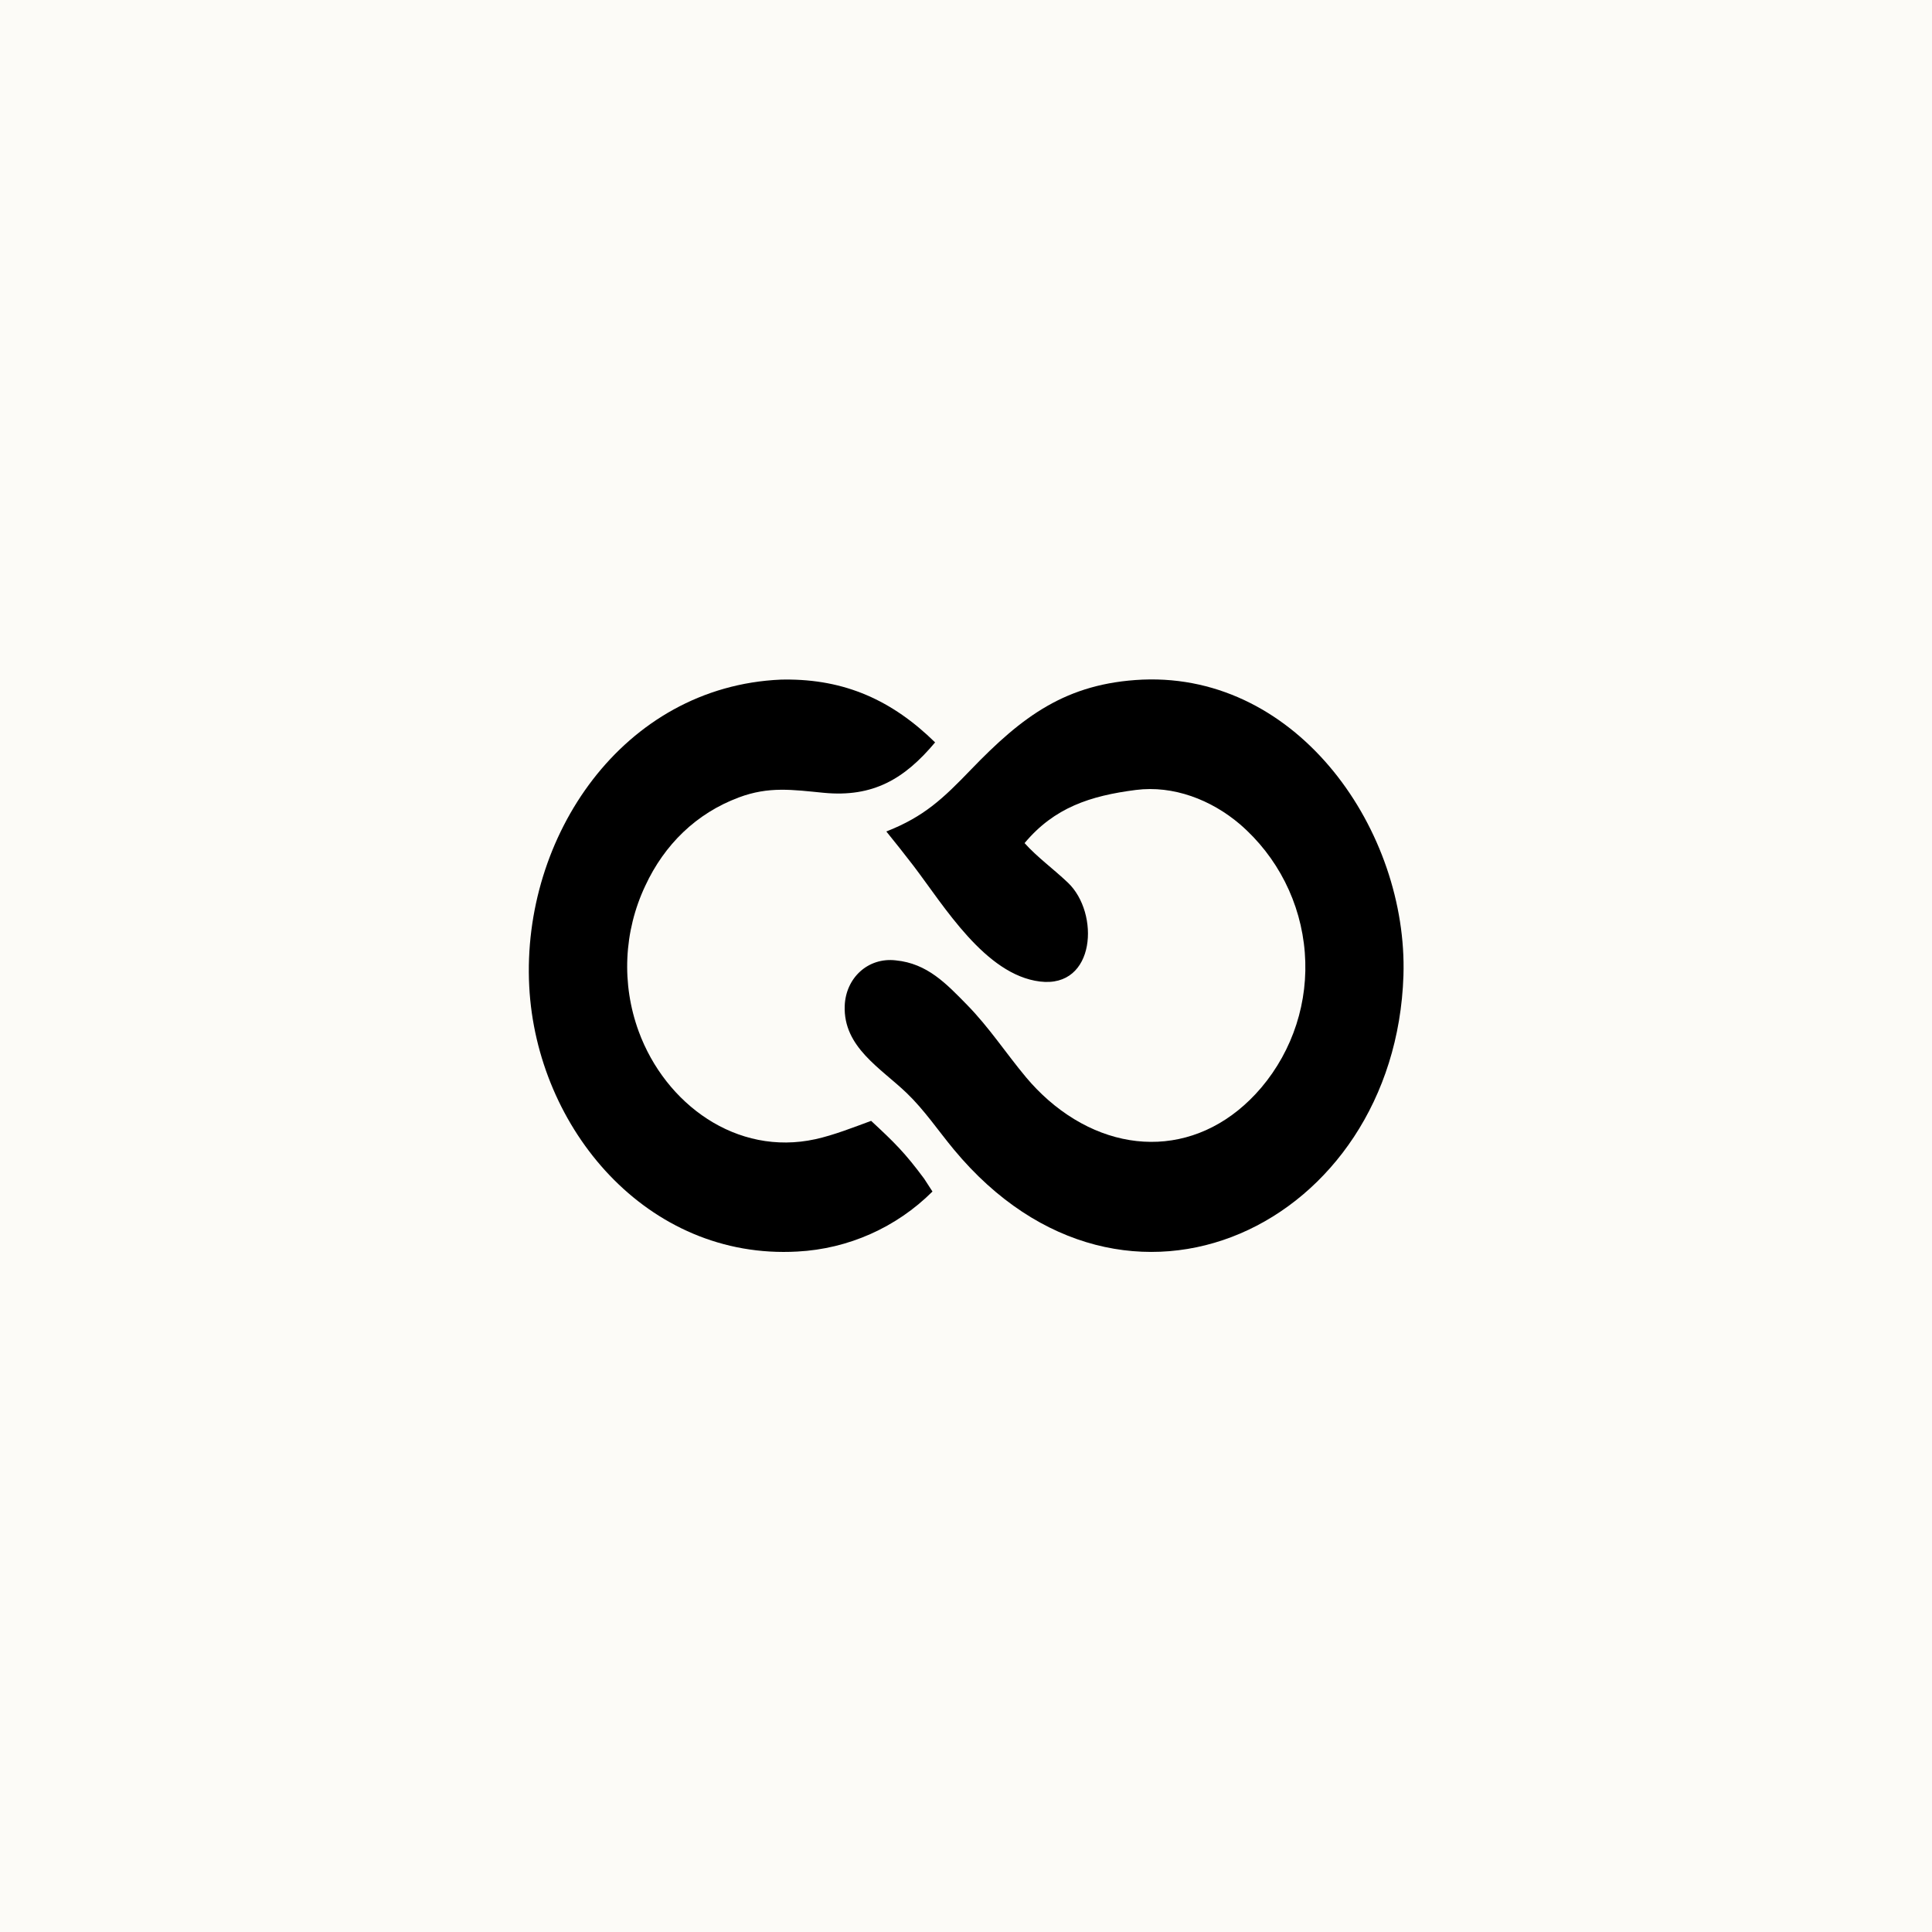
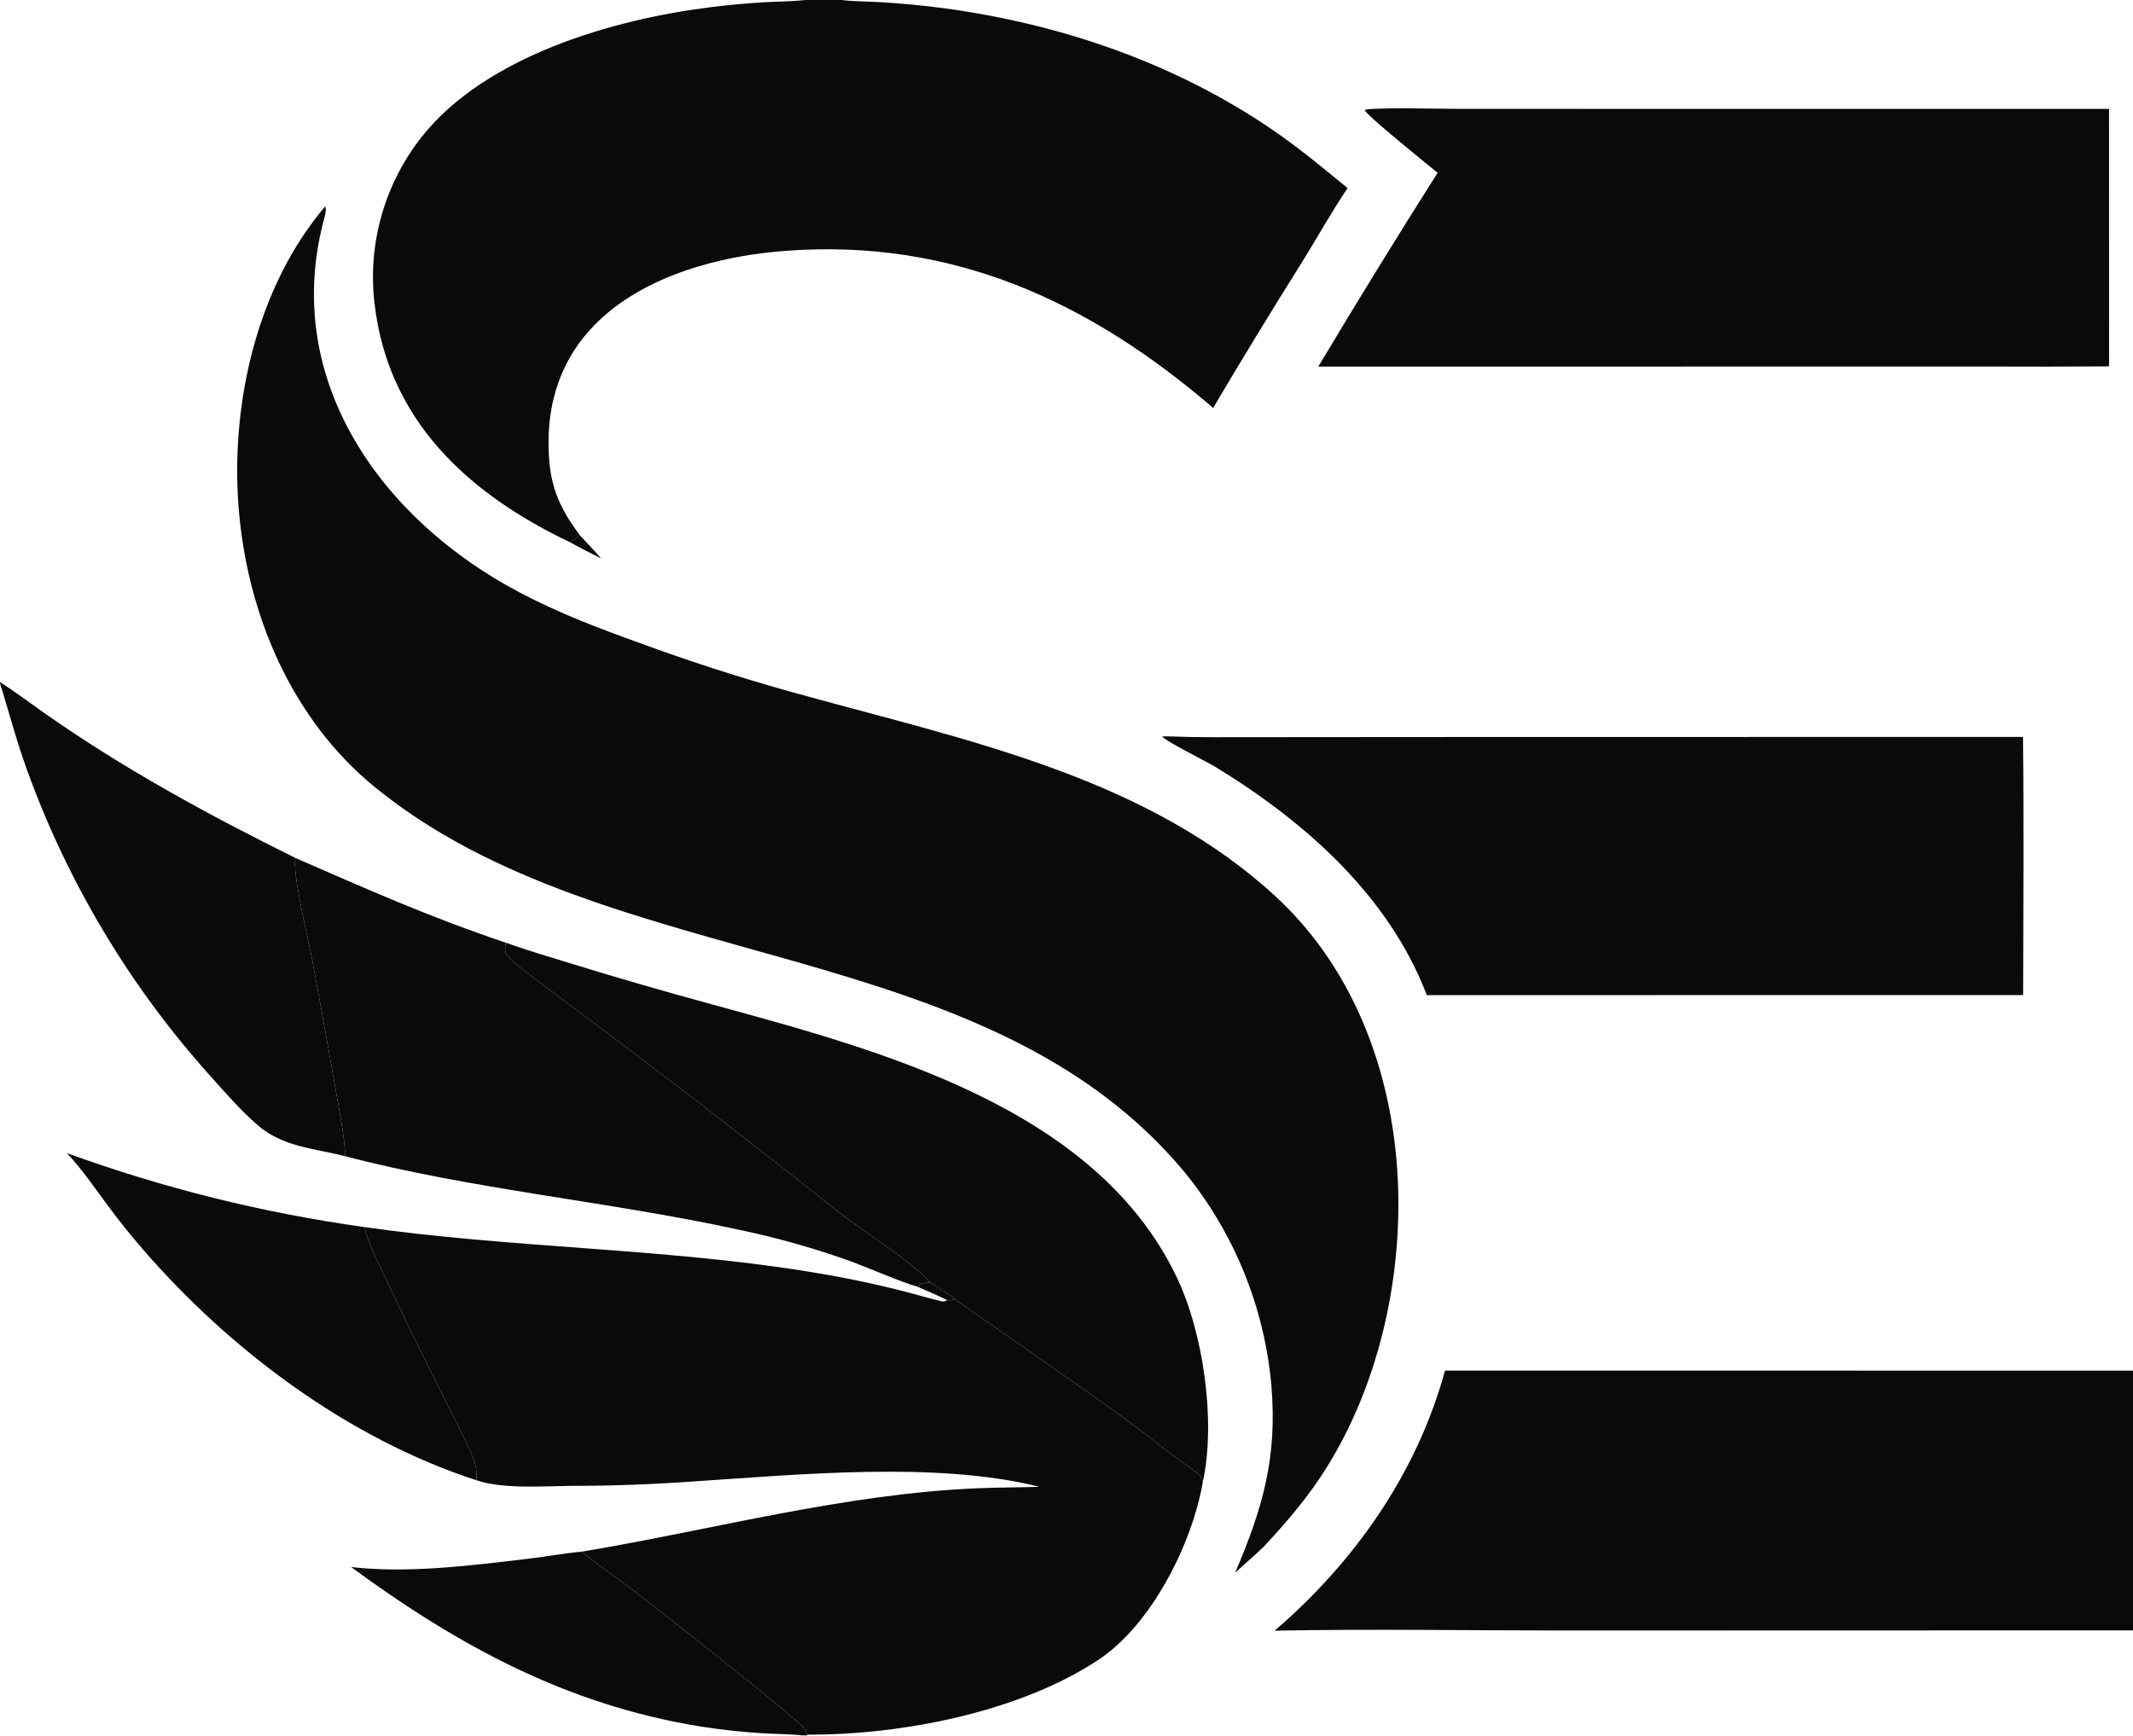
- <svg xmlns="http://www.w3.org/2000/svg" width="2048" height="2048" viewBox="0 0 2048 2048">
-   <path fill="#FCFBF7" d="M0 0L2048 0L2048 2048L0 2048L0 0Z" />
-   <path d="M1211.16 720.423C1377.59 713.593 1492.47 882.177 1487.71 1034.05C1479.18 1297.92 1193.34 1438.29 1011.08 1218.48C994.605 1198.62 980.021 1176.82 961.24 1158.77C933.521 1132.13 893.774 1109.97 895.437 1066.16C896.558 1036.63 920.155 1014.58 949.646 1018.04C983.018 1021.34 1003.04 1042.65 1025.24 1065.32C1048.57 1089.13 1066.41 1116.55 1087.68 1142.02C1094.89 1150.62 1102.74 1158.66 1111.17 1166.08C1182.23 1228.19 1274.66 1226.18 1336.96 1153C1370.62 1113.2 1387.21 1061.72 1383.14 1009.76C1379.06 957.038 1354.28 908.077 1314.21 873.581C1283.97 847.861 1243.84 832.279 1204.03 837.385C1155.75 843.577 1117.63 856.021 1086.09 893.722C1099.31 908.499 1116.6 921.016 1132 935.625C1165.9 967.777 1161.63 1047.74 1102.34 1040.45C1044.38 1033.32 1000.89 960.51 968.211 917.642C959.159 905.769 949.276 893.441 939.559 881.406C979.764 865.6 999.741 846.455 1029.27 815.795C1083.46 759.538 1129.98 724.128 1211.16 720.423Z" />
-   <path d="M827.701 720.43C829.011 720.398 830.321 720.376 831.632 720.363C895.844 719.76 945.928 742.559 991.254 786.97C958.929 825.541 925.672 845.499 873 840.383C840.122 837.189 815.116 833.372 783.183 845.312C737.95 862.224 704.268 895.392 684.047 938.907C661.122 987.387 658.606 1043.04 677.061 1093.39C705.293 1170.28 780.753 1225.94 864.411 1207.58C883.626 1203.36 904.815 1195.01 923.435 1188.16C948.307 1211.23 959.256 1221.97 979.669 1249.51L988.45 1263.07C950.217 1301.19 899.252 1323.85 845.338 1326.69C685.929 1335.71 568.749 1196.15 561.004 1045.54C552.861 887.214 660.016 727.744 827.701 720.43Z" />
+ <svg xmlns="http://www.w3.org/2000/svg" version="1.1" style="display: block;" viewBox="0 0 2158 1756" width="2158" height="1756" preserveAspectRatio="xMidYMid meet">
+   <path transform="translate(0,0)" fill="#0A0A0A" d="M 368.872 1241.66 C 516.292 1262.79 669.403 1262.9 815.187 1286.29 C 845.621 1291.02 875.836 1297.07 905.746 1304.43 C 921.251 1308.24 937.036 1312.97 952.554 1316.79 C 954.774 1317.34 956.39 1316.66 958.266 1315.51 C 960.406 1316.33 963.881 1315.17 966.335 1314.61 C 987.17 1330.2 1008.76 1344.12 1029.89 1359.16 C 1077 1392.68 1125.34 1424.71 1170.77 1460.48 C 1184.71 1471.45 1200.11 1482.04 1214.18 1492.92 C 1215.72 1494.11 1216.5 1497.59 1216.95 1499.56 C 1206.15 1562.01 1165.13 1643.76 1111.6 1679.32 C 1031.35 1732.65 911.084 1755.74 816.802 1755.23 C 815.757 1752.64 814.283 1749.02 812.224 1747.15 C 795.534 1731.98 776.636 1717.06 759.1 1702.83 C 720.532 1671.63 681.624 1640.84 642.384 1610.48 C 625.434 1597.43 604.599 1583.42 588.717 1570.08 C 722.257 1547.7 854.447 1511.41 990.406 1505.87 C 1010.84 1505.04 1031.2 1505.14 1051.62 1504.46 C 948.435 1478.48 808.66 1492.01 702.19 1498.99 C 660.982 1501.98 619.679 1503.49 578.363 1503.51 C 549.37 1503.79 508.676 1506.93 481.899 1497.8 C 482.493 1488.64 481.592 1482.31 477.979 1473.75 C 469.171 1452.86 457.717 1431.54 447.562 1411.16 C 427.986 1372.25 408.881 1333.1 390.251 1293.73 C 383.589 1279.58 371.318 1255.94 368.872 1241.66 z" />
+   <path transform="translate(0,0)" fill="#0A0A0A" d="M 298.956 868.177 C 371.933 900.107 435.747 928.351 511.5 953.829 C 511.163 957.983 510.197 963.925 513.158 966.957 C 524.096 978.157 538.647 988.584 551.044 997.859 L 604.145 1037.57 C 686.159 1099.02 767.303 1161.94 847.524 1225.72 C 874.406 1247.09 919.388 1273.92 941.441 1297.77 C 935.198 1298.1 932.88 1298.16 927.637 1301.77 C 915.089 1298.69 875.459 1281.65 860.977 1276.35 C 823.763 1263.02 785.67 1252.28 746.97 1244.22 C 616.671 1215.8 476.658 1203.4 349.122 1169.93 C 349.528 1156.12 342.835 1120.97 340.255 1106.3 C 332.32 1060.95 324.142 1015.64 315.72 970.374 C 312.154 952.095 295.153 881.546 298.956 868.177 z" />
+   <path transform="translate(0,0)" fill="#0A0A0A" d="M 0 690.158 C 14.784 699.605 29.146 710.452 43.515 720.575 C 124.229 777.439 210.582 824.458 298.956 868.177 C 295.153 881.546 312.154 952.095 315.72 970.374 C 324.142 1015.64 332.32 1060.95 340.255 1106.3 C 342.835 1120.97 349.528 1156.12 349.122 1169.93 C 317.976 1161.91 286.073 1160.8 260.162 1138.08 C 242.751 1122.81 227.963 1105.68 212.531 1088.47 C 131.722 998.495 68.977 893.813 27.716 780.131 C 16.242 748.527 9.657 722.344 0 691.343 L 0 690.158 z" />
+   <path transform="translate(0,0)" fill="#0A0A0A" d="M 67.699 1166.8 C 165.175 1202.29 266.126 1227.38 368.872 1241.66 C 371.318 1255.94 383.589 1279.58 390.251 1293.73 C 408.881 1333.1 427.986 1372.25 447.562 1411.16 C 457.717 1431.54 469.171 1452.86 477.979 1473.75 C 481.592 1482.31 482.493 1488.64 481.899 1497.8 C 352.151 1455.65 232.117 1365.7 143.58 1263.03 C 131.324 1248.85 119.627 1234.2 108.514 1219.11 C 95.335 1201.27 82.812 1183.02 67.699 1166.8 z" />
+   <path transform="translate(0,0)" fill="#0A0A0A" d="M 355.194 1585.62 C 412.435 1592.35 477.168 1584.02 534.3 1577.27 C 552.142 1575.17 570.916 1571.64 588.717 1570.08 C 604.599 1583.42 625.434 1597.43 642.384 1610.48 C 681.624 1640.84 720.532 1671.63 759.1 1702.83 C 776.636 1717.06 795.534 1731.98 812.224 1747.15 C 814.283 1749.02 815.757 1752.64 816.802 1755.23 L 816.962 1756 L 811.421 1756 C 805.291 1754.88 781.361 1754.46 773.503 1753.99 C 751.413 1752.7 729.403 1750.3 707.553 1746.81 C 573.478 1724.88 463.737 1665.36 355.194 1585.62 z" />
+   <path transform="translate(0,0)" fill="#0A0A0A" d="M 941.441 1297.77 C 947.506 1301.64 961.536 1310.13 966.335 1314.61 C 963.881 1315.17 960.406 1316.33 958.266 1315.51 C 948.68 1310.77 937.523 1306.11 927.637 1301.77 C 932.88 1298.16 935.198 1298.1 941.441 1297.77 z" />
+   <path transform="translate(0,0)" fill="#0A0A0A" d="M 814.513 0 L 851.62 0 L 852.639 0.139 C 862.941 1.452 878.419 1.484 889.424 2.122 C 911.982 3.409 934.482 5.562 956.875 8.576 C 1074.58 24.803 1188.84 64.027 1287.32 131.281 C 1314.56 149.879 1337.91 169.518 1363.41 190.326 C 1347.9 213.133 1333.26 239.488 1318.59 263.163 C 1287.52 312.623 1257.11 362.49 1227.36 412.752 C 1101.84 304.924 964.192 241.373 795.6 253.753 C 674.135 262.672 545.742 318.652 555.477 463.243 C 557.645 495.448 567.678 516.155 586.79 541.783 L 576.853 548.782 C 473.502 499.511 392.3 425.352 378.838 306.358 C 371.95 246.022 389.316 185.422 427.115 137.892 C 491.983 56.568 620.558 19.454 719.374 7.23 C 738.047 4.881 756.796 3.182 775.587 2.135 C 787.191 1.5 802.233 1.438 813.4 0.138 L 814.513 0 z" />
+   <path transform="translate(0,0)" fill="#0A0A0A" d="M 1461.94 1386.88 L 2158 1386.92 L 2158 1649.72 L 1585.65 1649.88 C 1487.03 1649.88 1388.02 1648.12 1289.55 1650.05 C 1370.66 1580.36 1433.56 1490.67 1461.94 1386.88 z" />
+   <path transform="translate(0,0)" fill="#0A0A0A" d="M 511.5 953.829 C 532.801 961.484 558.109 968.951 579.828 975.629 C 626.887 990.125 674.192 1003.81 721.722 1016.68 C 890.407 1063 1108.06 1120.2 1190.41 1292.13 C 1217.55 1348.8 1230.27 1438.06 1216.95 1499.56 C 1216.5 1497.59 1215.72 1494.11 1214.18 1492.92 C 1200.11 1482.04 1184.71 1471.45 1170.77 1460.48 C 1125.34 1424.71 1077 1392.68 1029.89 1359.16 C 1008.76 1344.12 987.17 1330.2 966.335 1314.61 C 961.536 1310.13 947.506 1301.64 941.441 1297.77 C 919.388 1273.92 874.406 1247.09 847.524 1225.72 C 767.303 1161.94 686.159 1099.02 604.145 1037.57 L 551.044 997.859 C 538.647 988.584 524.096 978.157 513.158 966.957 C 510.197 963.925 511.163 957.983 511.5 953.829 z" />
+   <path transform="translate(0,0)" fill="#0A0A0A" d="M 586.79 541.783 C 593.391 548.955 601.997 557.791 608.139 565.096 C 597.766 559.784 587.006 554.435 576.853 548.782 L 586.79 541.783 z" />
+   <path transform="translate(0,0)" fill="#0A0A0A" d="M 328.91 208.899 C 330.973 212.28 327.858 221.54 326.847 225.504 C 285.759 386.748 387.269 526.51 525.475 599.365 C 565.457 620.441 604.256 635.152 646.356 650.355 C 696.112 668.645 746.568 684.973 797.606 699.301 C 888.778 724.836 981.266 746.274 1070.18 779.199 C 1150.85 809.068 1227.28 848.599 1290.75 907.261 C 1372.84 983.125 1411.25 1092.84 1414.55 1202.92 C 1417.43 1299.15 1393.64 1402.32 1342.38 1484.66 C 1324.12 1513.99 1302.34 1539.58 1278.86 1564.72 C 1269.84 1573.49 1259.07 1582.81 1249.65 1591.33 C 1277.92 1525.07 1292.37 1474.45 1286.27 1401.88 C 1279.24 1322.63 1248.55 1247.32 1198.18 1185.73 C 995.097 942.063 616.803 989.404 379.949 797.053 C 294.175 727.395 249.121 619.186 241.215 510.774 C 233.638 406.863 260.211 289.934 328.91 208.899 z" />
+   <path transform="translate(0,0)" fill="#0A0A0A" d="M 1383.78 110.504 C 1409.08 108.782 1446.34 110.053 1472.33 110.117 L 1629.24 110.185 L 2133.76 110.183 L 2133.8 370.72 C 2092.7 371.027 2051.6 371.079 2010.5 370.876 L 1333.74 370.968 C 1373.12 305.059 1413.37 239.671 1454.47 174.821 C 1445.01 167.028 1382.02 116.455 1380.69 111.311 L 1383.78 110.504 z" />
+   <path transform="translate(0,0)" fill="#0A0A0A" d="M 1175.68 745.157 C 1183.27 744.86 1195.32 745.618 1203.29 745.752 C 1219.02 745.972 1234.74 746.032 1250.47 745.93 L 1451 745.779 L 2046.72 745.667 C 2047.67 832.417 2046.98 920.076 2046.87 1006.88 L 1443.52 1006.95 C 1405.14 906.302 1320.01 831.154 1229.89 776.174 C 1220.41 770.39 1179.42 750.187 1175.68 745.157 z" />
</svg>
